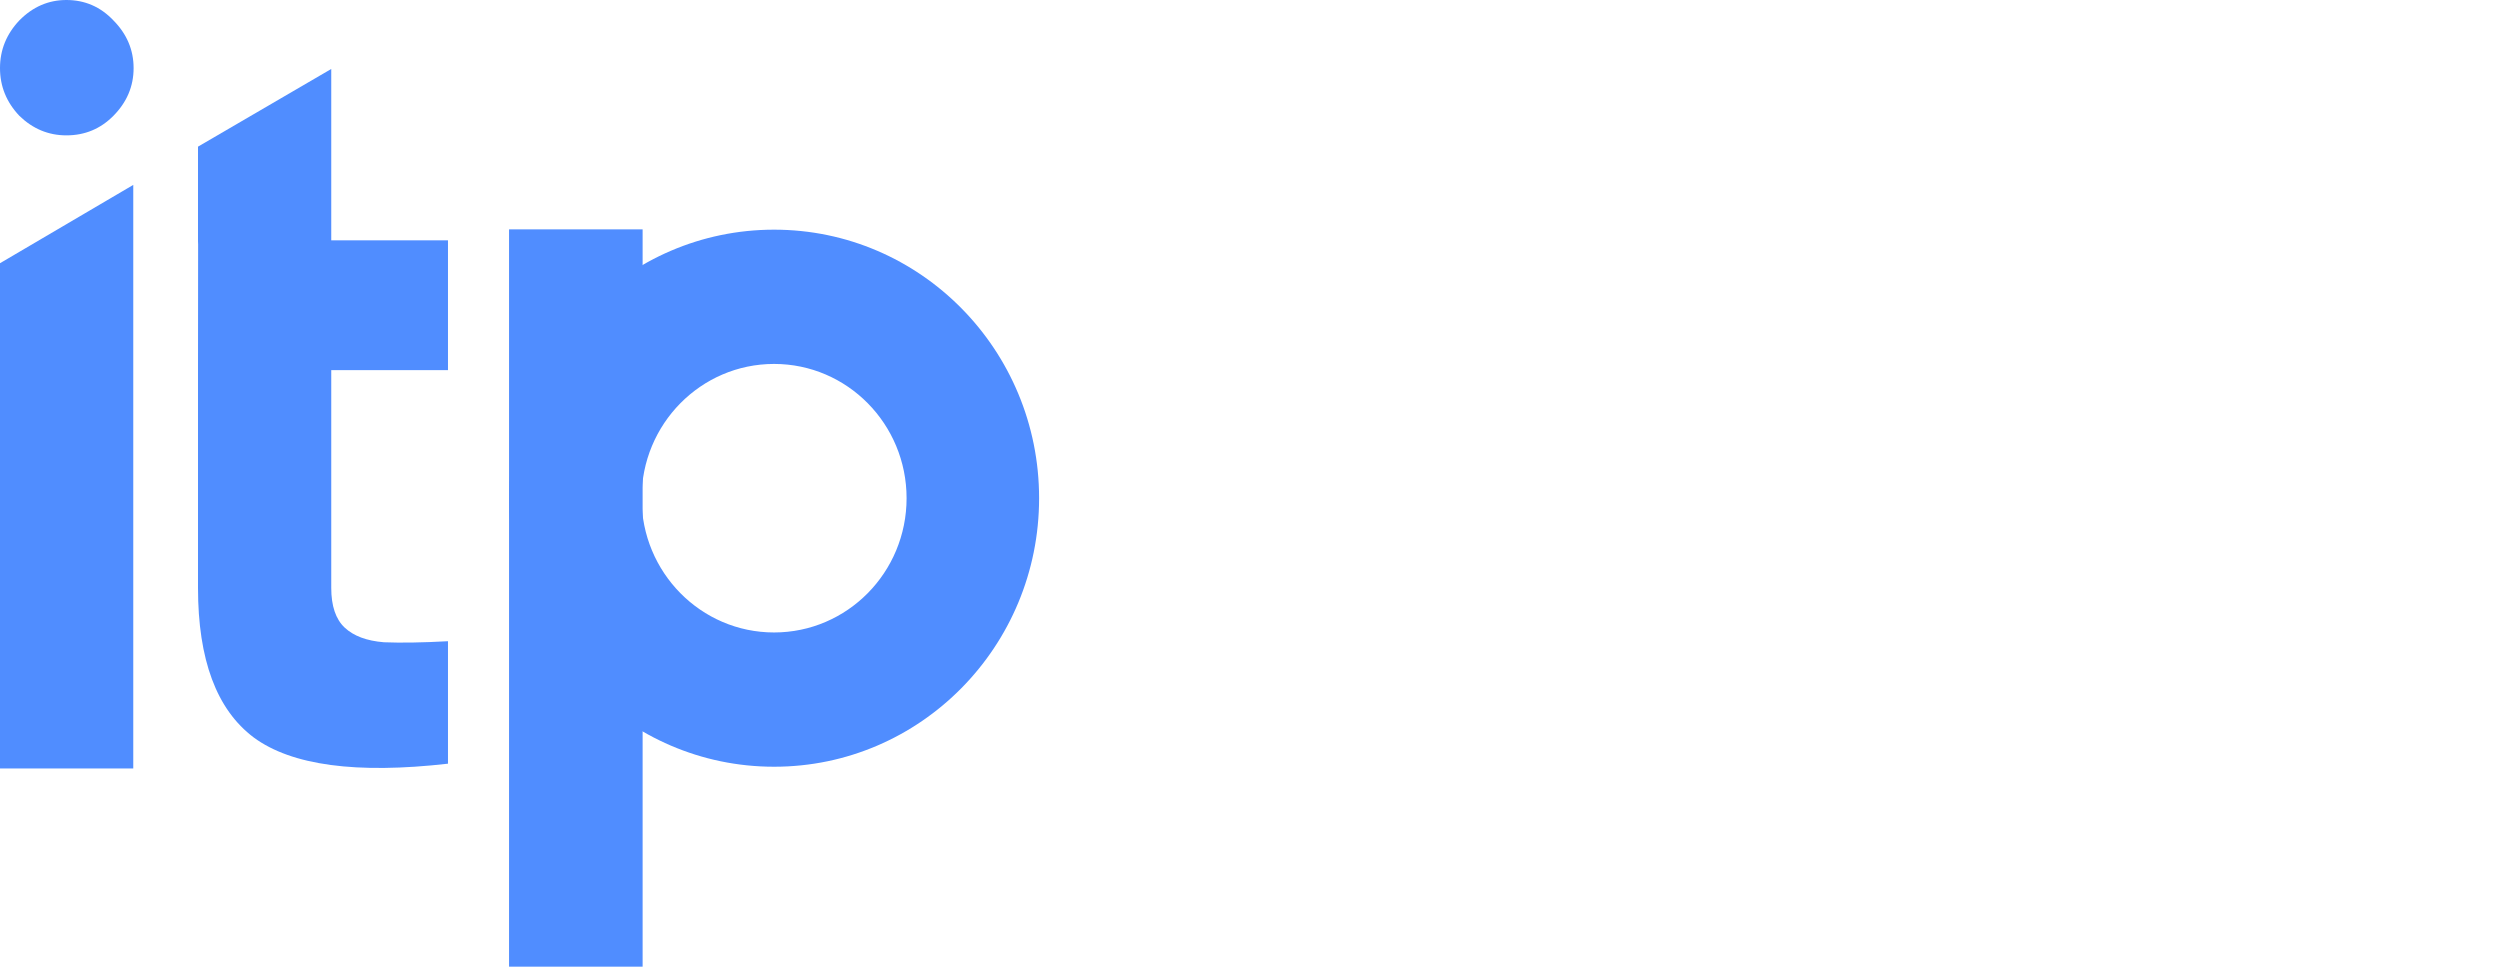
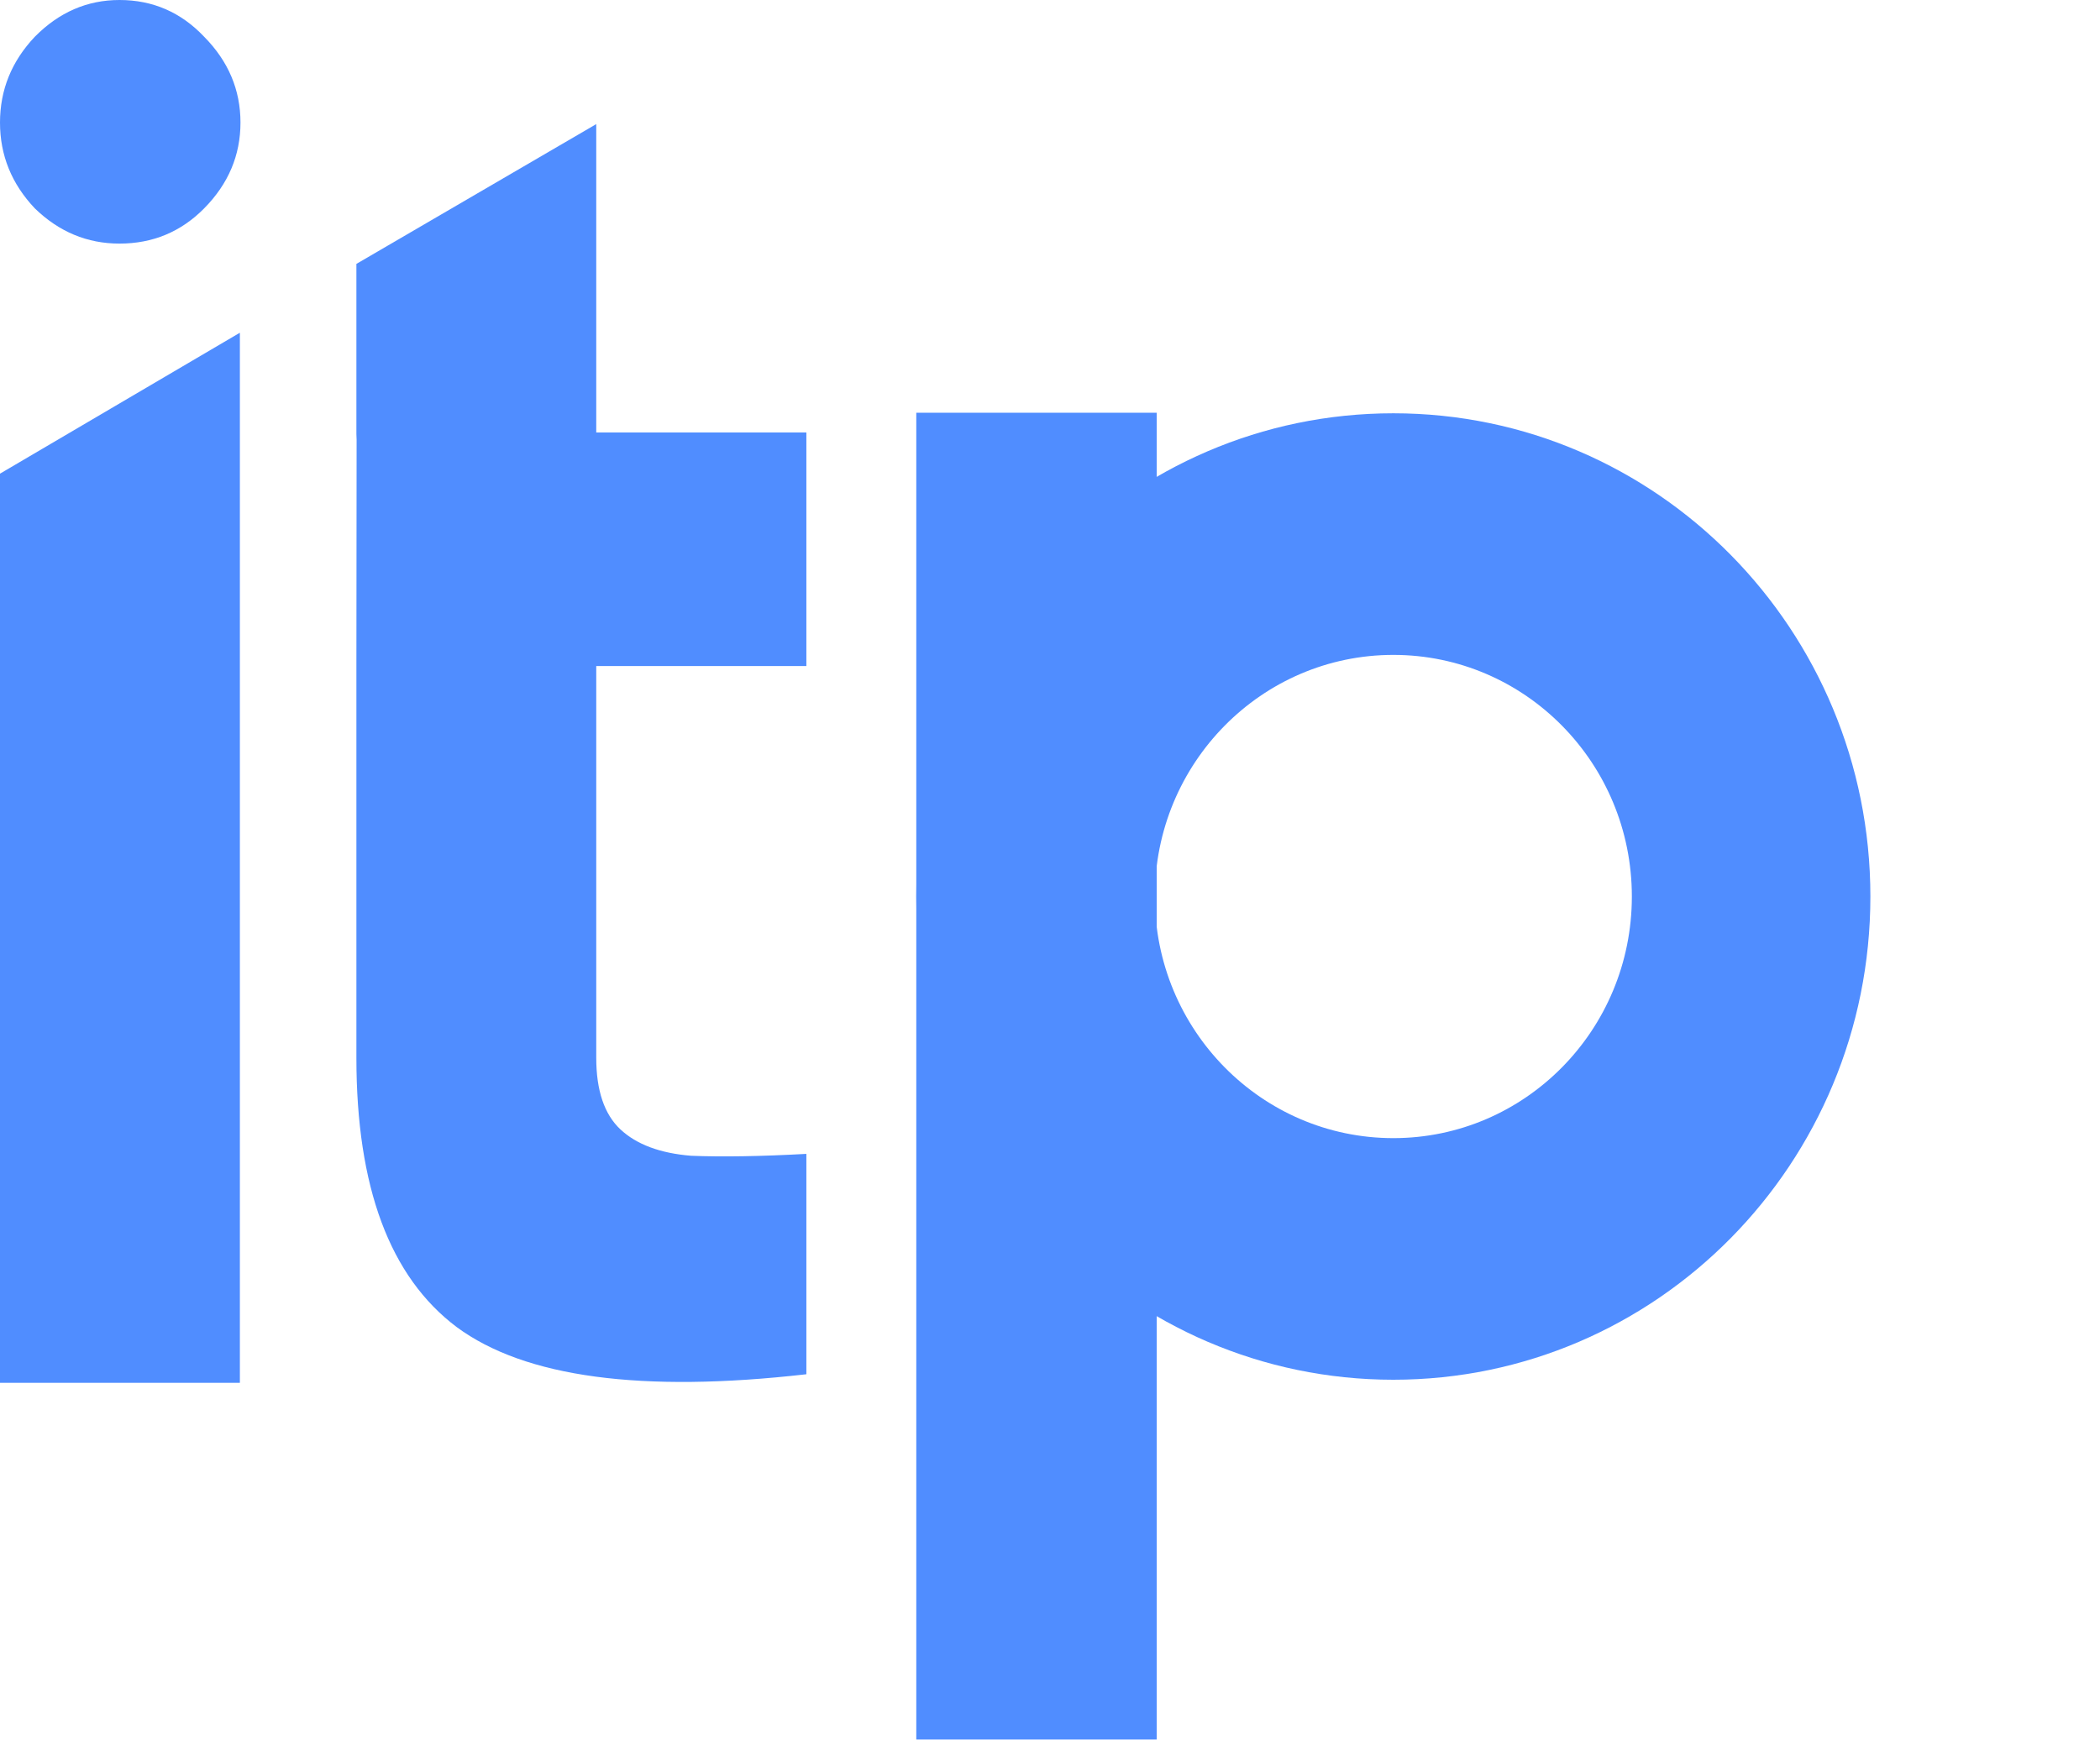
- <svg xmlns="http://www.w3.org/2000/svg" width="150" height="58" viewBox="0 0 150 58" fill="none">
+ <svg xmlns="http://www.w3.org/2000/svg" width="70" height="58" viewBox="0 0 70 58" fill="none">
  <path d="M0 46.106V15.793L7.996 11.094V46.106H0Z" fill="#508DFF" />
  <path fill-rule="evenodd" clip-rule="evenodd" d="M19.875 22.207H26.879V14.42H19.875V4.138L11.88 8.799V14.472L11.887 14.665C11.885 18.158 11.88 22.207 11.88 22.207V35.27C11.88 39.583 12.995 42.576 15.227 44.251C17.499 45.925 21.383 46.449 26.879 45.821V38.473C25.35 38.557 24.069 38.578 23.036 38.536C22.003 38.452 21.218 38.159 20.681 37.657C20.144 37.154 19.875 36.359 19.875 35.27V22.207Z" fill="#508DFF" />
  <path d="M1.16 6.947C1.966 7.73 2.907 8.122 3.983 8.122C5.092 8.122 6.033 7.73 6.806 6.947C7.613 6.13 8.016 5.176 8.016 4.087C8.016 2.997 7.613 2.043 6.806 1.226C6.033 0.409 5.092 0 3.983 0C2.907 0 1.966 0.409 1.16 1.226C0.387 2.043 0 2.997 0 4.087C0 5.176 0.387 6.13 1.16 6.947Z" fill="#508DFF" />
  <path d="M38.557 58H30.543V13.762H38.557V58Z" fill="#508DFF" />
  <path fill-rule="evenodd" clip-rule="evenodd" d="M46.445 46.004C55.227 46.004 62.346 38.79 62.346 29.892C62.346 20.994 55.227 13.78 46.445 13.78C37.663 13.78 30.543 20.994 30.543 29.892C30.543 38.79 37.663 46.004 46.445 46.004ZM46.445 37.948C50.836 37.948 54.395 34.341 54.395 29.892C54.395 25.443 50.836 21.836 46.445 21.836C42.054 21.836 38.494 25.443 38.494 29.892C38.494 34.341 42.054 37.948 46.445 37.948Z" fill="#508DFF" />
</svg>
